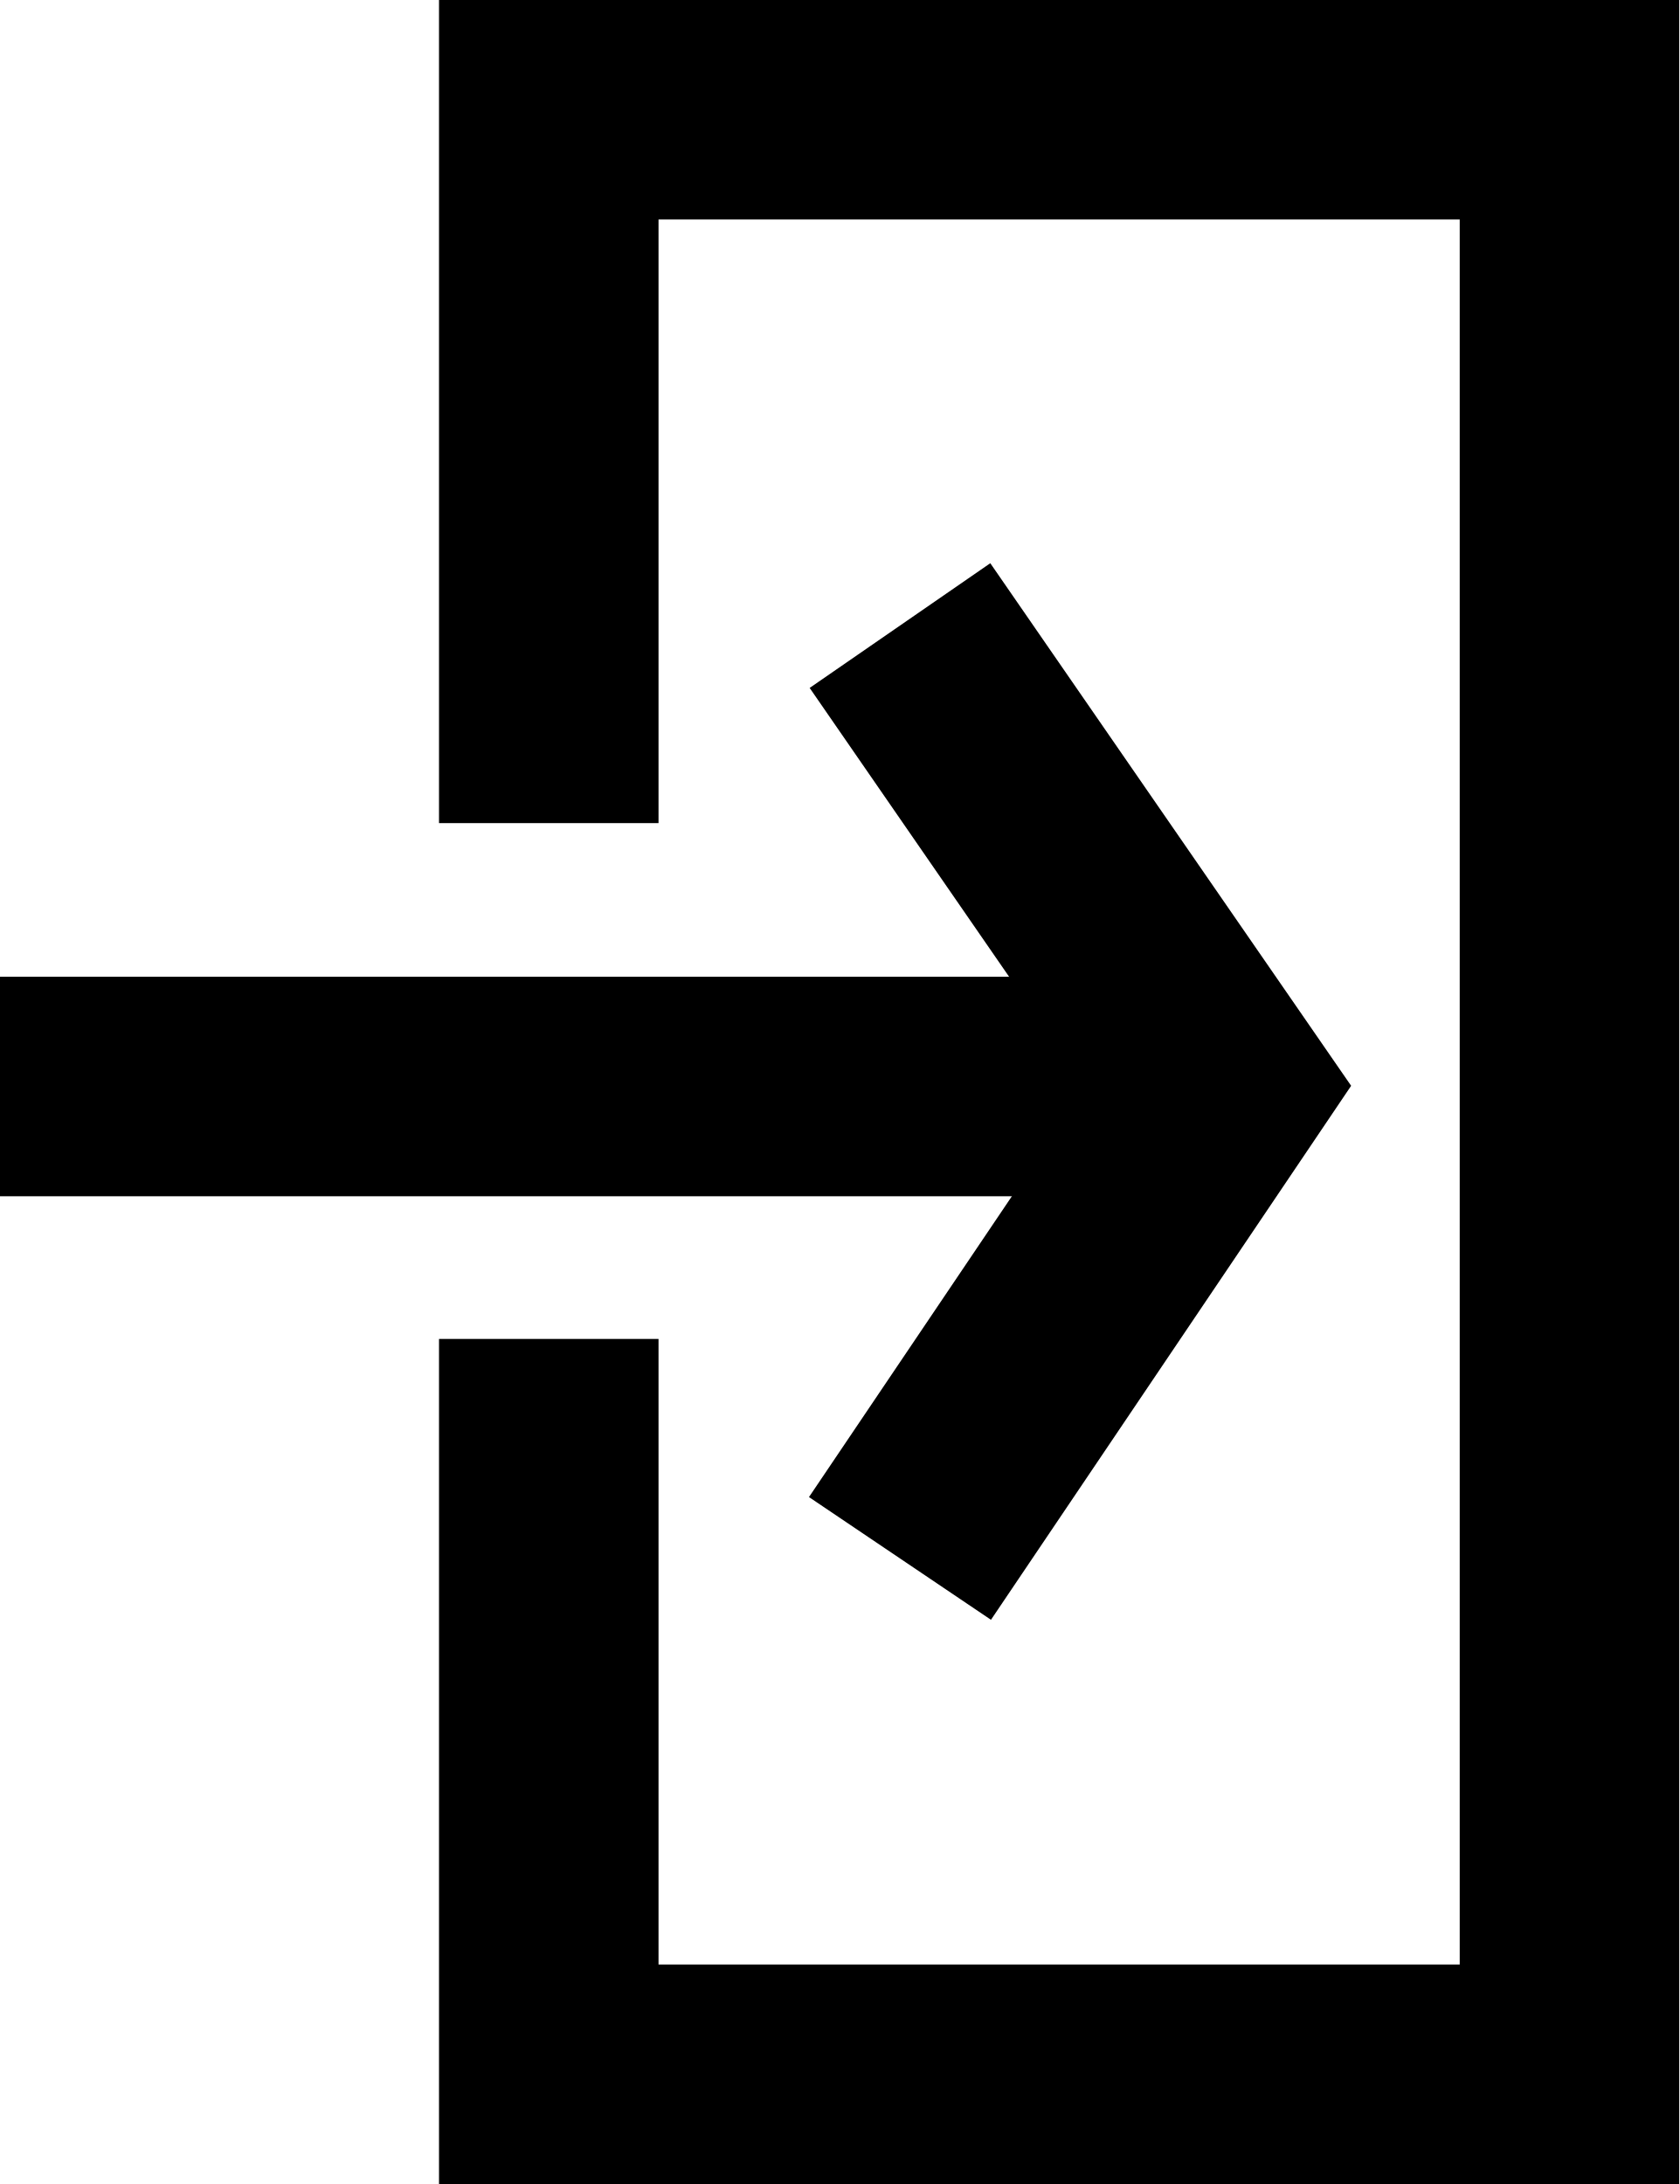
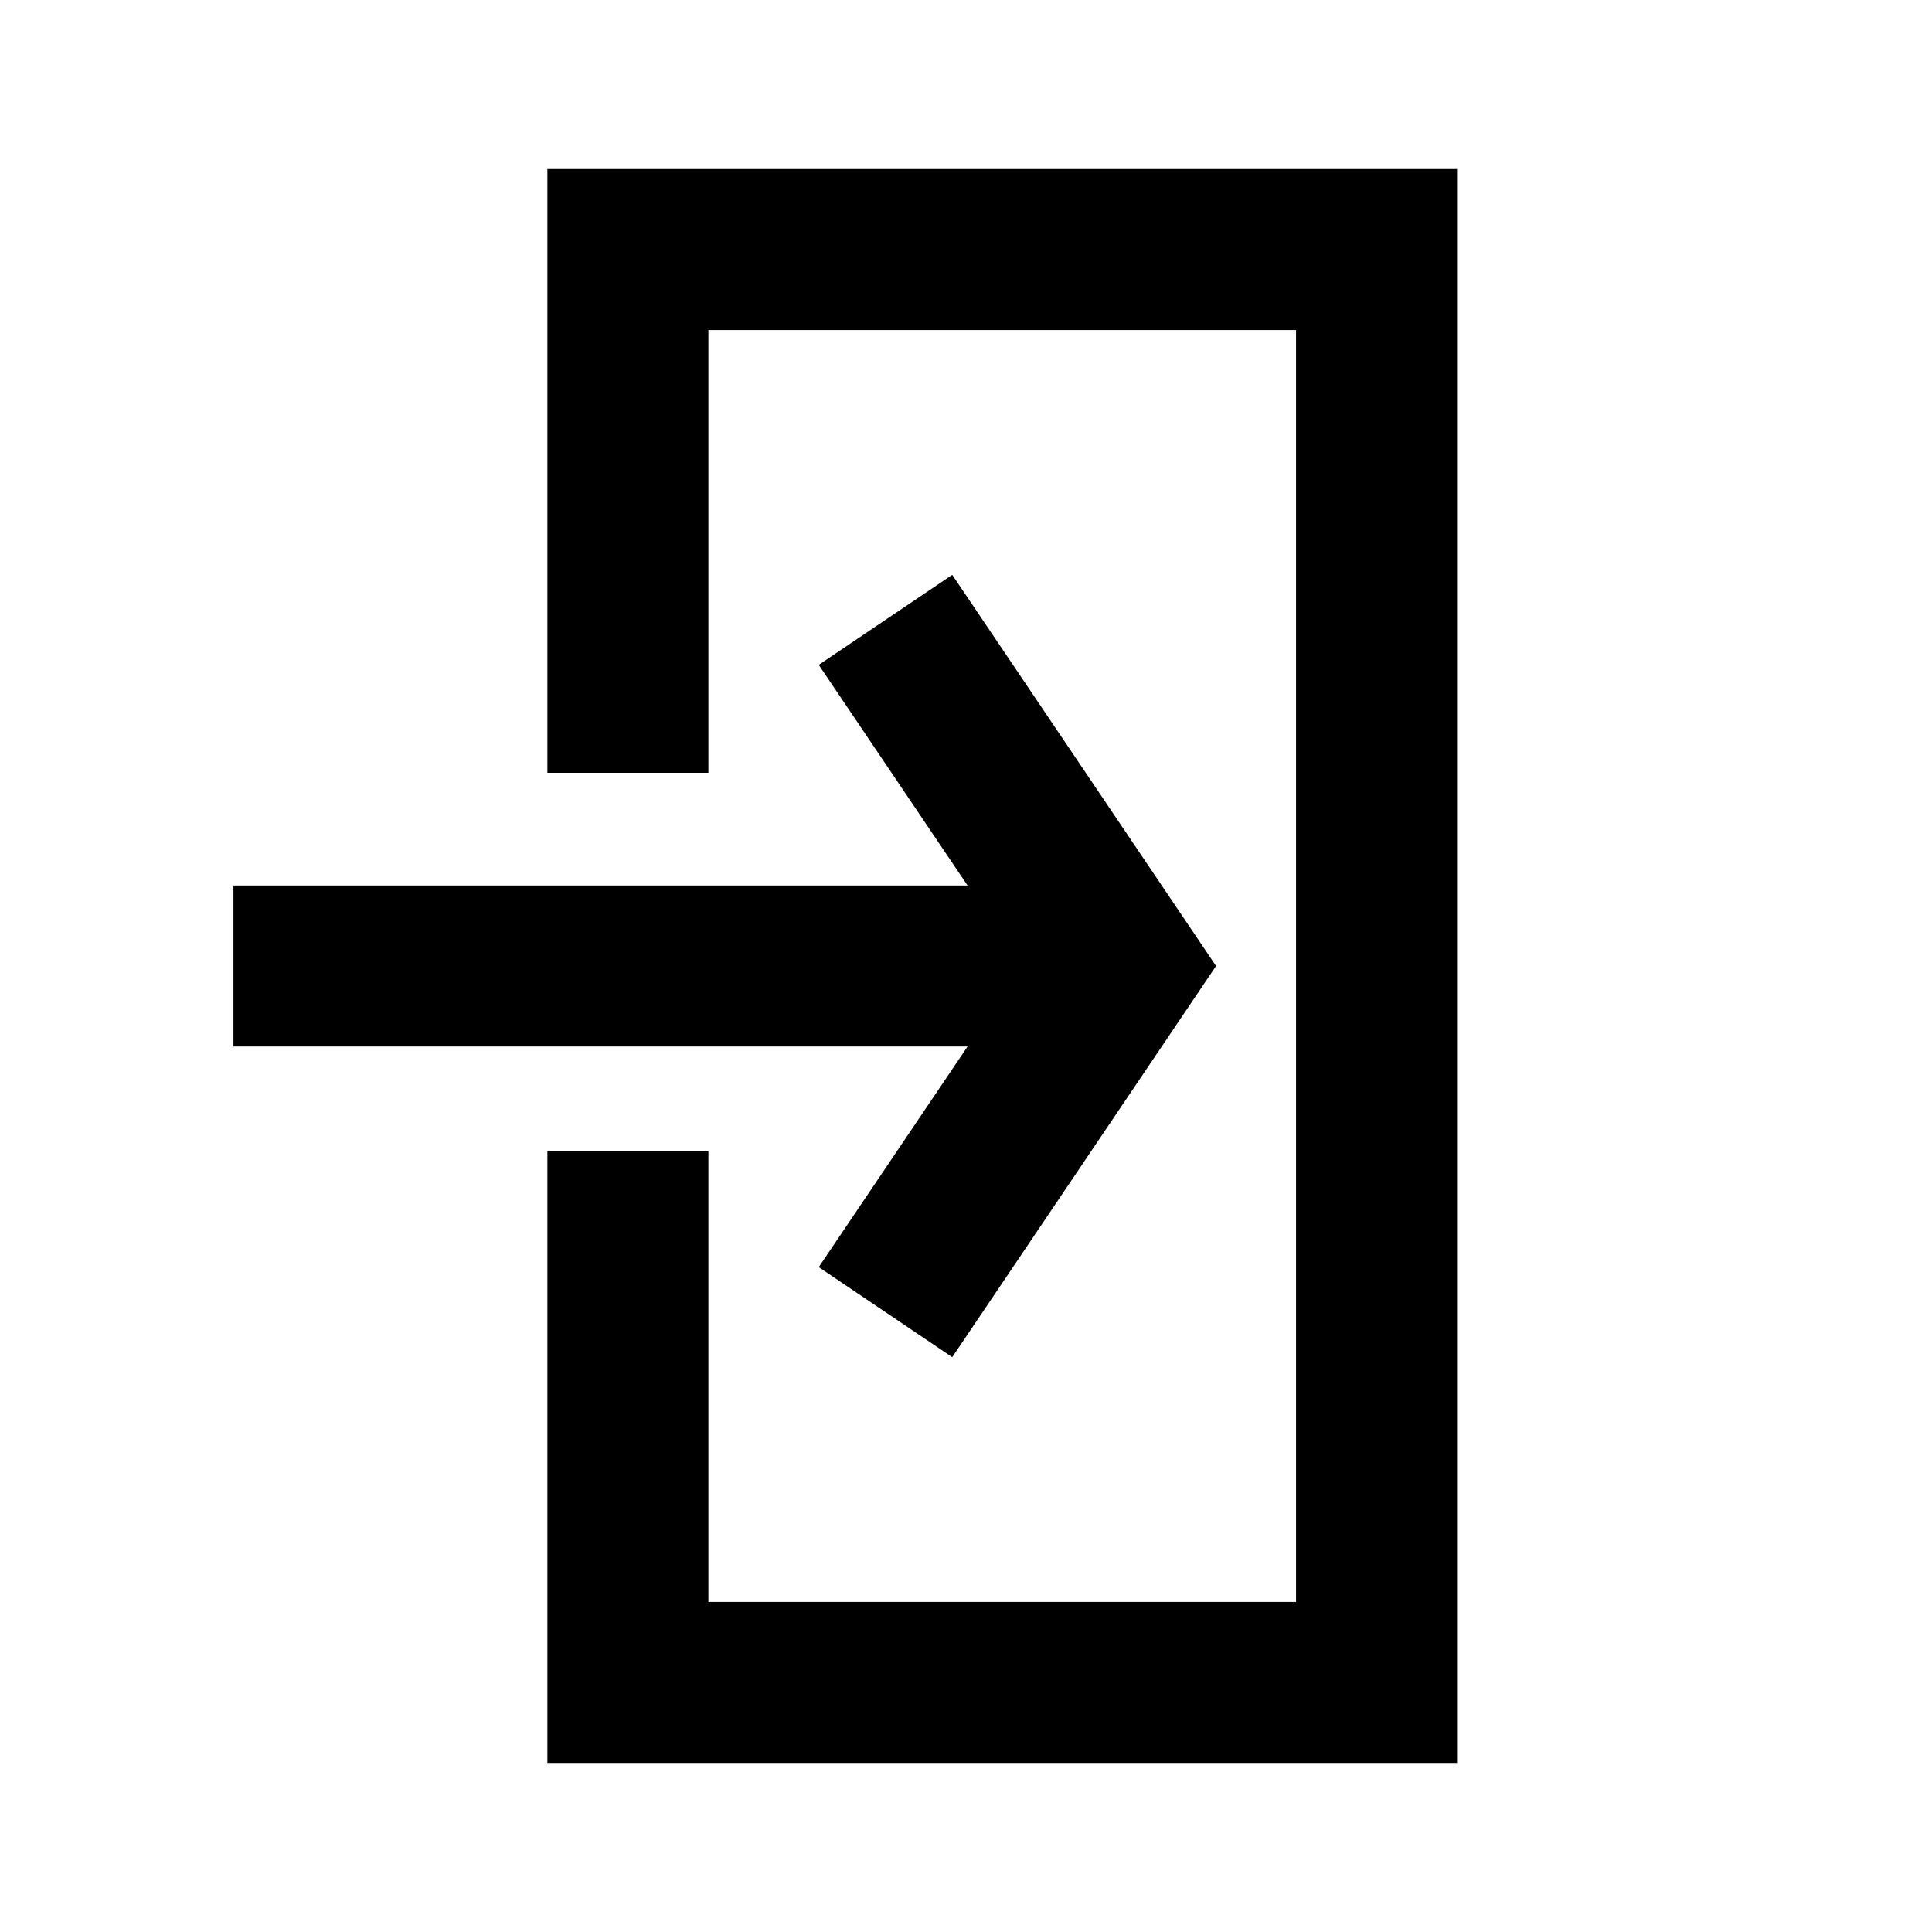
- <svg xmlns="http://www.w3.org/2000/svg" id="레이어_1" data-name="레이어 1" viewBox="0 0 15.3 19.9">
+ <svg xmlns="http://www.w3.org/2000/svg" id="레이어_1" data-name="레이어 1" viewBox="0 0 24 24">
  <defs>
    <style>.cls-1{fill:none;stroke:currentColor;stroke-miterlimit:10;stroke-width:2px;}</style>
  </defs>
-   <line class="cls-1" y1="9.9" x2="10.6" y2="9.9" />
-   <polyline class="cls-1" points="8.2 5.7 11.1 9.9 8.2 14.2" />
-   <polyline class="cls-1" points="5 7.5 5 5.5 5 1 14.3 1 14.3 18.9 5 18.9 5 15.2 5 12.2" />
+   <line class="cls-1" x1="2.9" y1="12" x2="13.5" y2="12" />
+   <polyline class="cls-1" points="11 7.7 13.9 12 11 16.3" />
+   <polyline class="cls-1" points="7.8 9.6 7.8 7.6 7.8 3.1 17.1 3.1 17.1 20.9 7.8 20.9 7.8 17.2 7.8 14.3" />
</svg>
